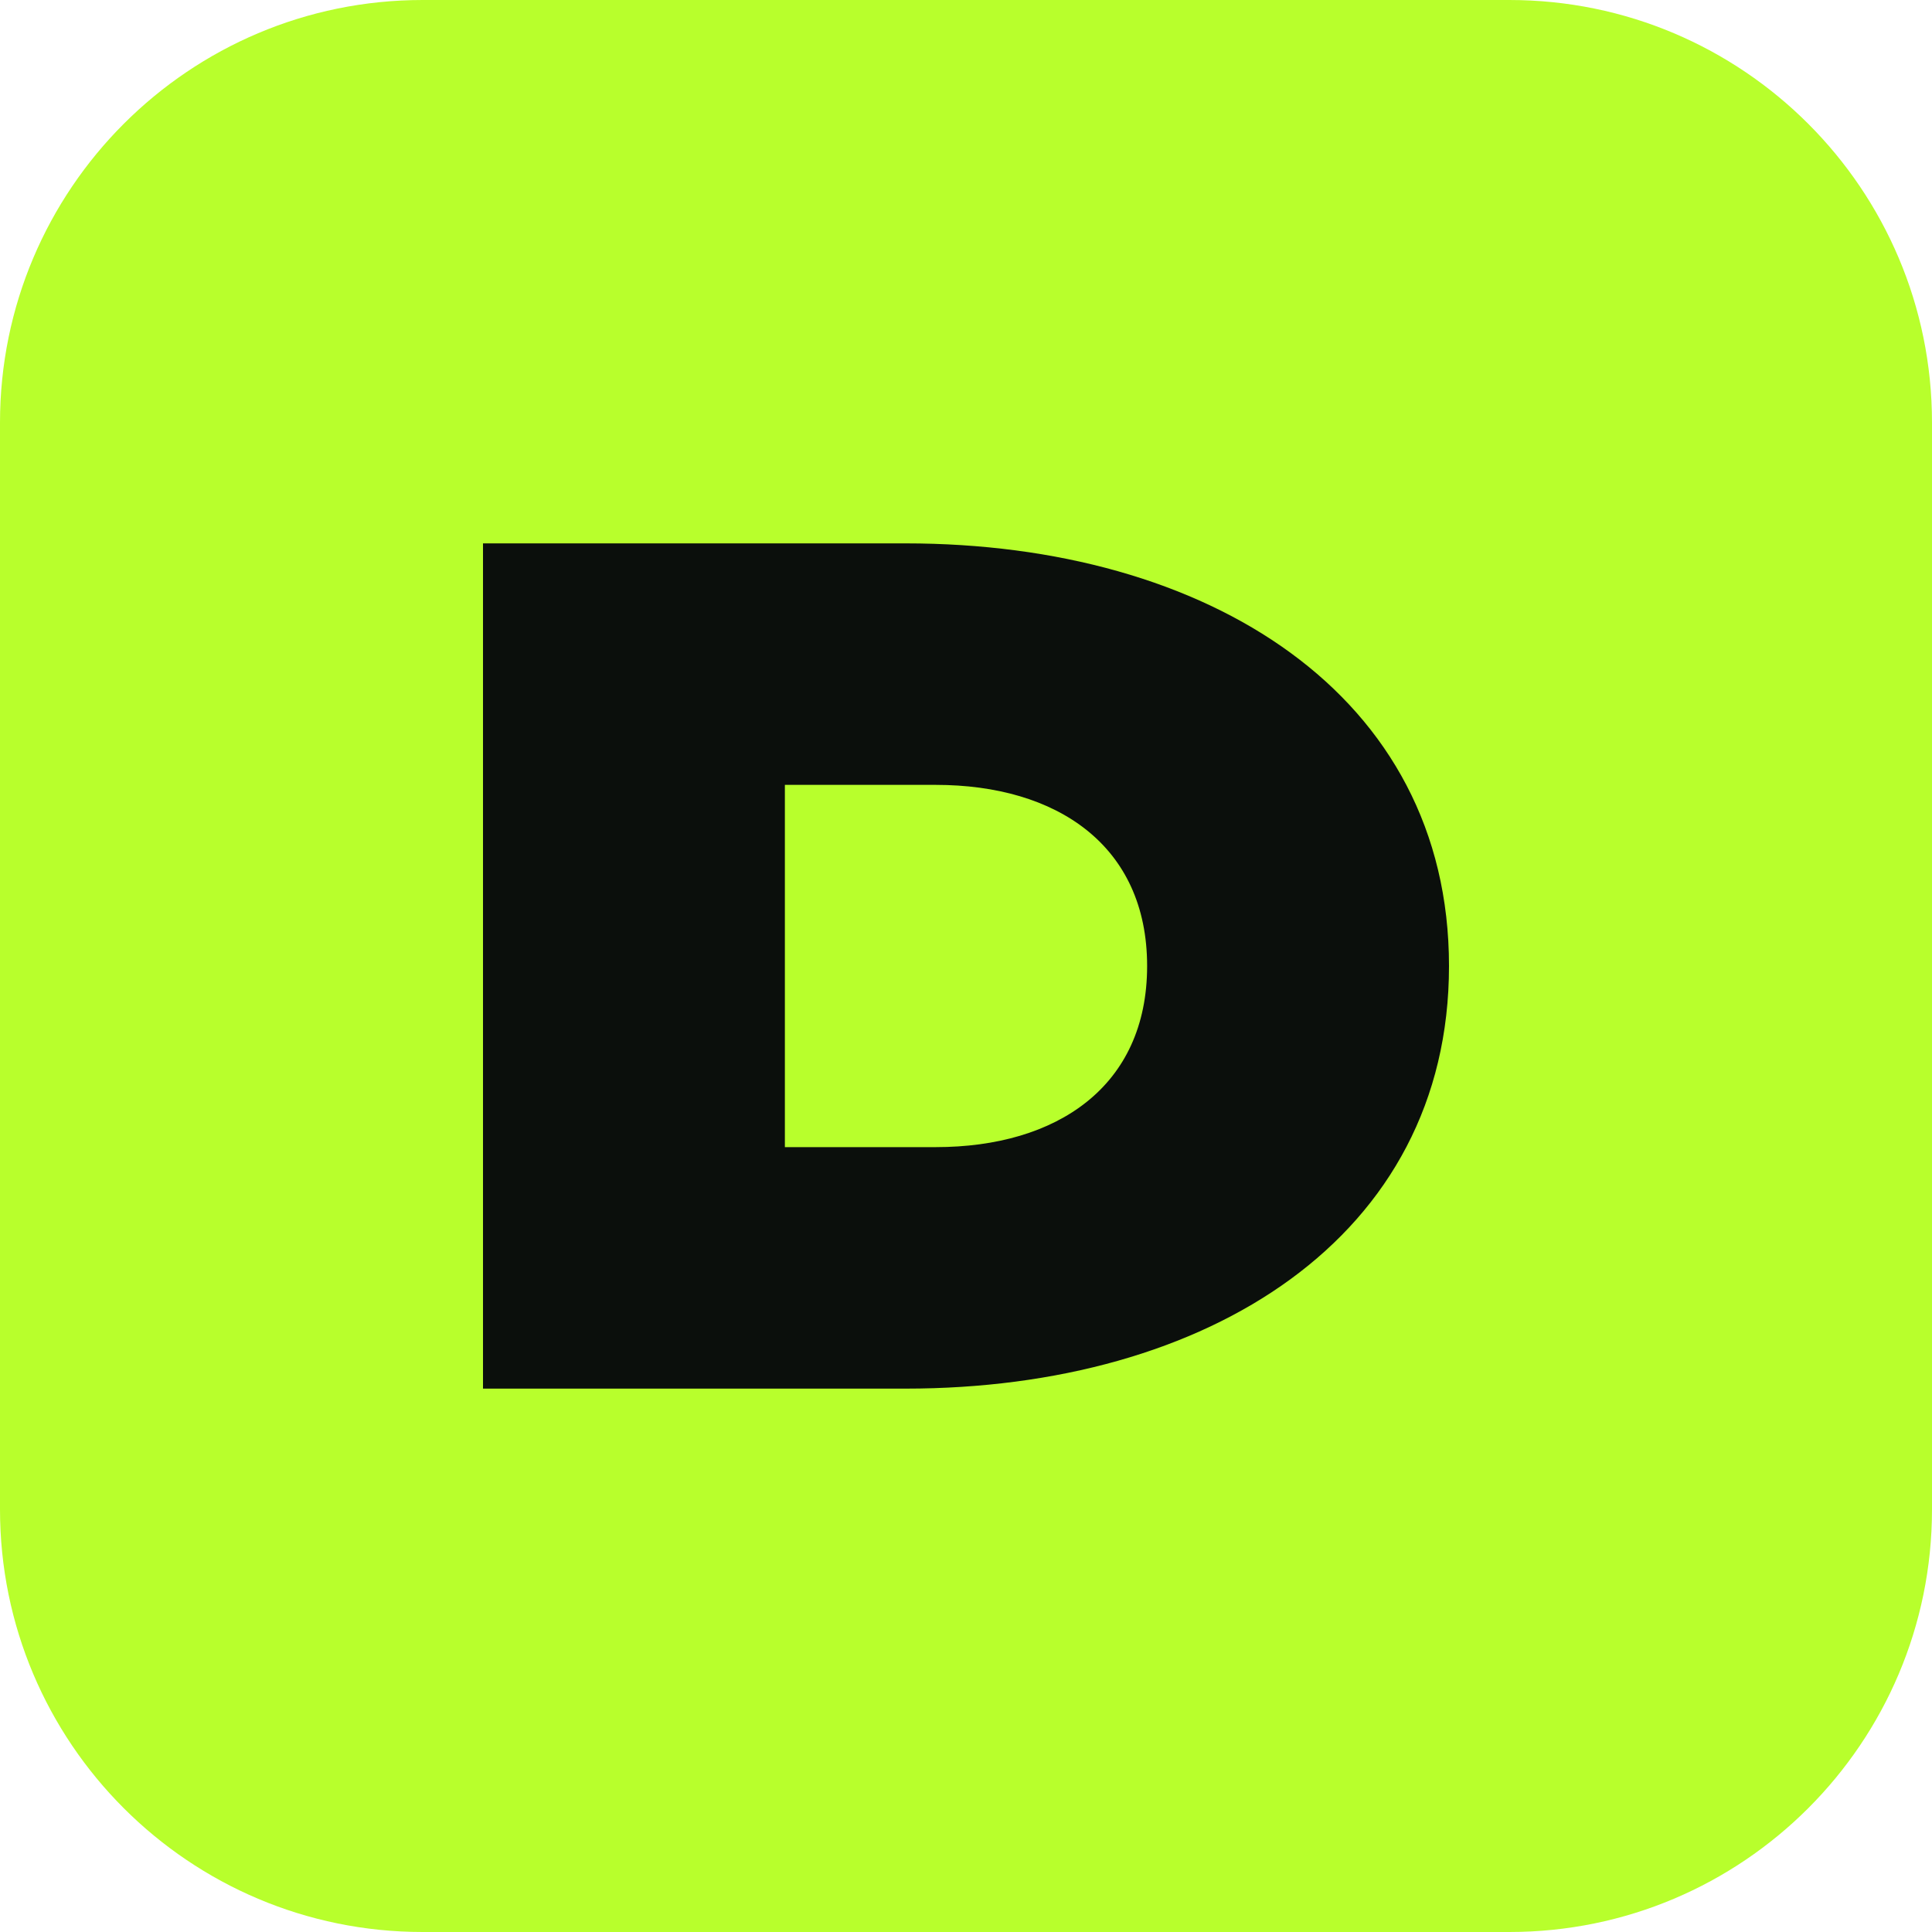
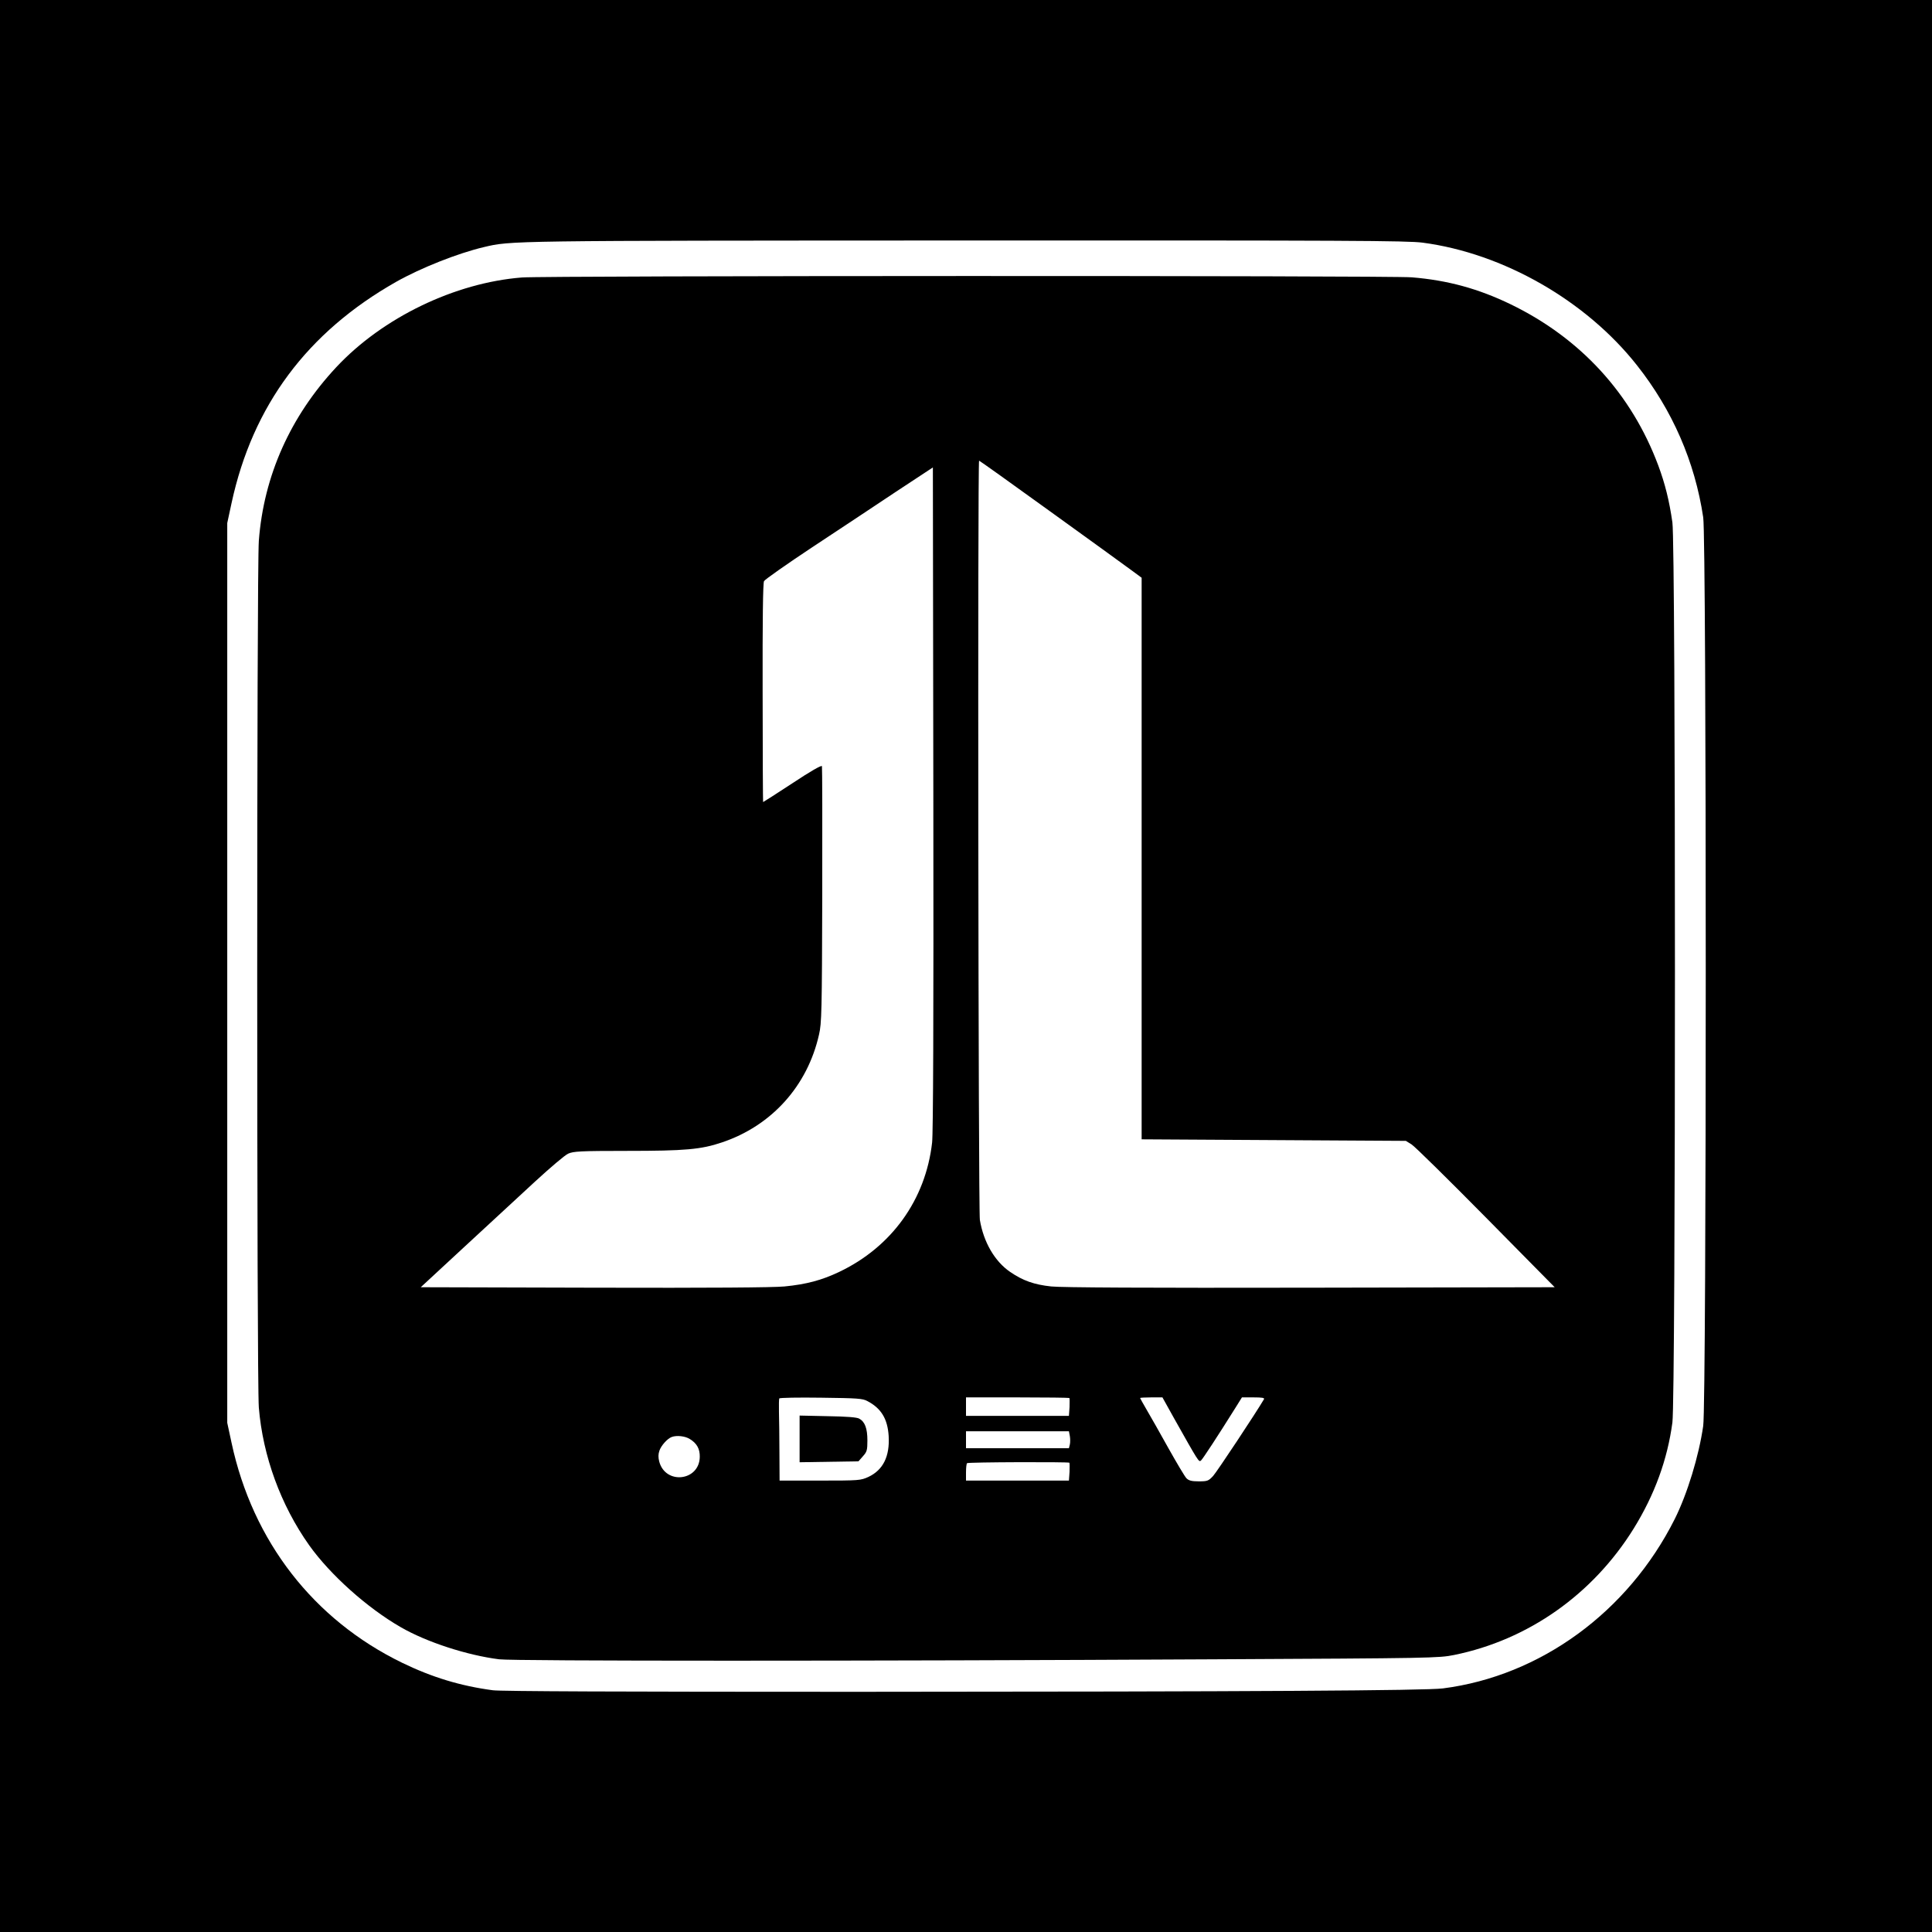
- <svg xmlns="http://www.w3.org/2000/svg" viewBox="0 0 64 64">
-   <rect width="64" height="64" rx="14" fill="#b8ff2c" />
-   <path d="M16 18h14c10 0 18 5 18 14s-8 14-18 14H16V18zm10 8v12h5c4 0 7-2 7-6s-3-6-7-6h-5z" fill="#0b0f0c" />
+ <svg xmlns="http://www.w3.org/2000/svg" version="1.0" width="1254pt" height="1254pt" viewBox="0 0 1254 1254" preserveAspectRatio="xMidYMid meet">
+   <g transform="translate(0,1254) scale(0.1,-0.1)" fill="#000000" stroke="none">
+     <path d="M0 6270 l0 -6270 6270 0 6270 0 0 6270 0 6270 -6270 0 -6270 0 0 -6270z m9234 4695 c523 -69 1060 -376 1391 -796 230 -291 376 -626 430 -987 22 -144 22 -5745 0 -5897 -28 -195 -103 -441 -185 -605 -303 -603 -872 -1018 -1505 -1099 -115 -14 -1201 -21 -3805 -22 -1517 0 -2310 3 -2361 10 -210 28 -394 84 -588 178 -576 280 -971 789 -1108 1428 l-28 130 0 2920 0 2920 28 130 c137 633 491 1108 1067 1435 161 91 401 186 570 226 177 42 146 42 3127 43 2491 1 2867 -1 2967 -14z" />
+     <path d="M3388 10739 c-435 -34 -904 -260 -1205 -582 -298 -319 -471 -705 -503 -1127 -14 -187 -14 -5449 0 -5626 26 -315 142 -633 327 -894 136 -191 377 -407 595 -532 168 -97 431 -182 638 -208 98 -12 2365 -12 4635 0 1425 7 1462 8 1563 28 482 98 901 394 1166 821 136 220 219 448 251 688 22 164 22 5688 0 5842 -20 141 -48 252 -91 368 -174 467 -505 828 -959 1048 -209 101 -408 156 -642 175 -145 12 -5620 11 -5775 -1z m3425 -1516 c248 -179 485 -350 525 -380 l72 -53 0 -1823 0 -1822 857 -5 858 -5 37 -23 c21 -13 238 -227 483 -475 l446 -452 -1588 -3 c-1062 -2 -1619 1 -1680 8 -112 12 -184 38 -266 94 -101 69 -173 194 -197 338 -10 65 -15 4928 -5 4928 3 0 209 -147 458 -327z m-763 -4099 c-42 -371 -263 -678 -604 -840 -114 -54 -212 -80 -354 -94 -71 -7 -482 -10 -1234 -8 l-1127 3 282 261 c155 143 362 335 460 425 98 90 194 172 215 181 33 15 77 18 382 18 376 0 480 9 616 55 322 108 555 366 630 700 17 73 19 148 21 905 1 454 0 831 -2 837 -3 8 -76 -34 -192 -111 -103 -68 -189 -122 -190 -122 -1 1 -3 320 -3 709 -1 468 2 713 9 725 6 11 147 110 313 220 167 110 411 272 543 360 l240 158 3 -2145 c2 -1433 -1 -2176 -8 -2237z m-420 -1678 c90 -47 131 -116 138 -226 8 -133 -36 -221 -131 -266 -51 -23 -58 -24 -314 -24 l-263 0 -1 183 c0 100 -2 218 -3 262 -1 44 0 84 2 88 2 5 124 7 271 5 237 -3 270 -5 301 -22z m1311 20 c2 -2 2 -29 1 -60 l-4 -56 -334 0 -334 0 0 60 0 60 333 0 c184 0 336 -2 338 -4z m678 -129 c162 -288 162 -288 176 -277 11 9 109 159 223 341 l43 69 75 0 c57 0 73 -3 68 -12 -49 -84 -306 -472 -330 -498 -30 -32 -36 -35 -93 -35 -47 0 -65 5 -80 20 -11 11 -63 99 -117 195 -53 96 -117 208 -141 249 -23 40 -43 75 -43 77 0 2 33 4 73 4 l72 0 74 -133z m-675 -118 c3 -17 3 -42 0 -55 l-6 -24 -334 0 -334 0 0 55 0 55 334 0 334 0 6 -31z m-2467 -19 c46 -28 66 -64 65 -116 -2 -157 -222 -183 -263 -31 -7 27 -7 48 1 71 11 33 52 79 80 89 32 12 87 6 117 -13z m2464 -154 c2 -3 2 -29 1 -60 l-4 -56 -334 0 -334 0 0 53 c0 30 3 57 7 60 6 7 657 9 664 3z" />
+     <path d="M5190 3200 l0 -151 191 3 191 3 29 33 c26 29 29 39 29 103 0 77 -16 121 -53 141 -15 9 -82 14 -204 16 l-183 4 0 -152z" />
+   </g>
</svg>
